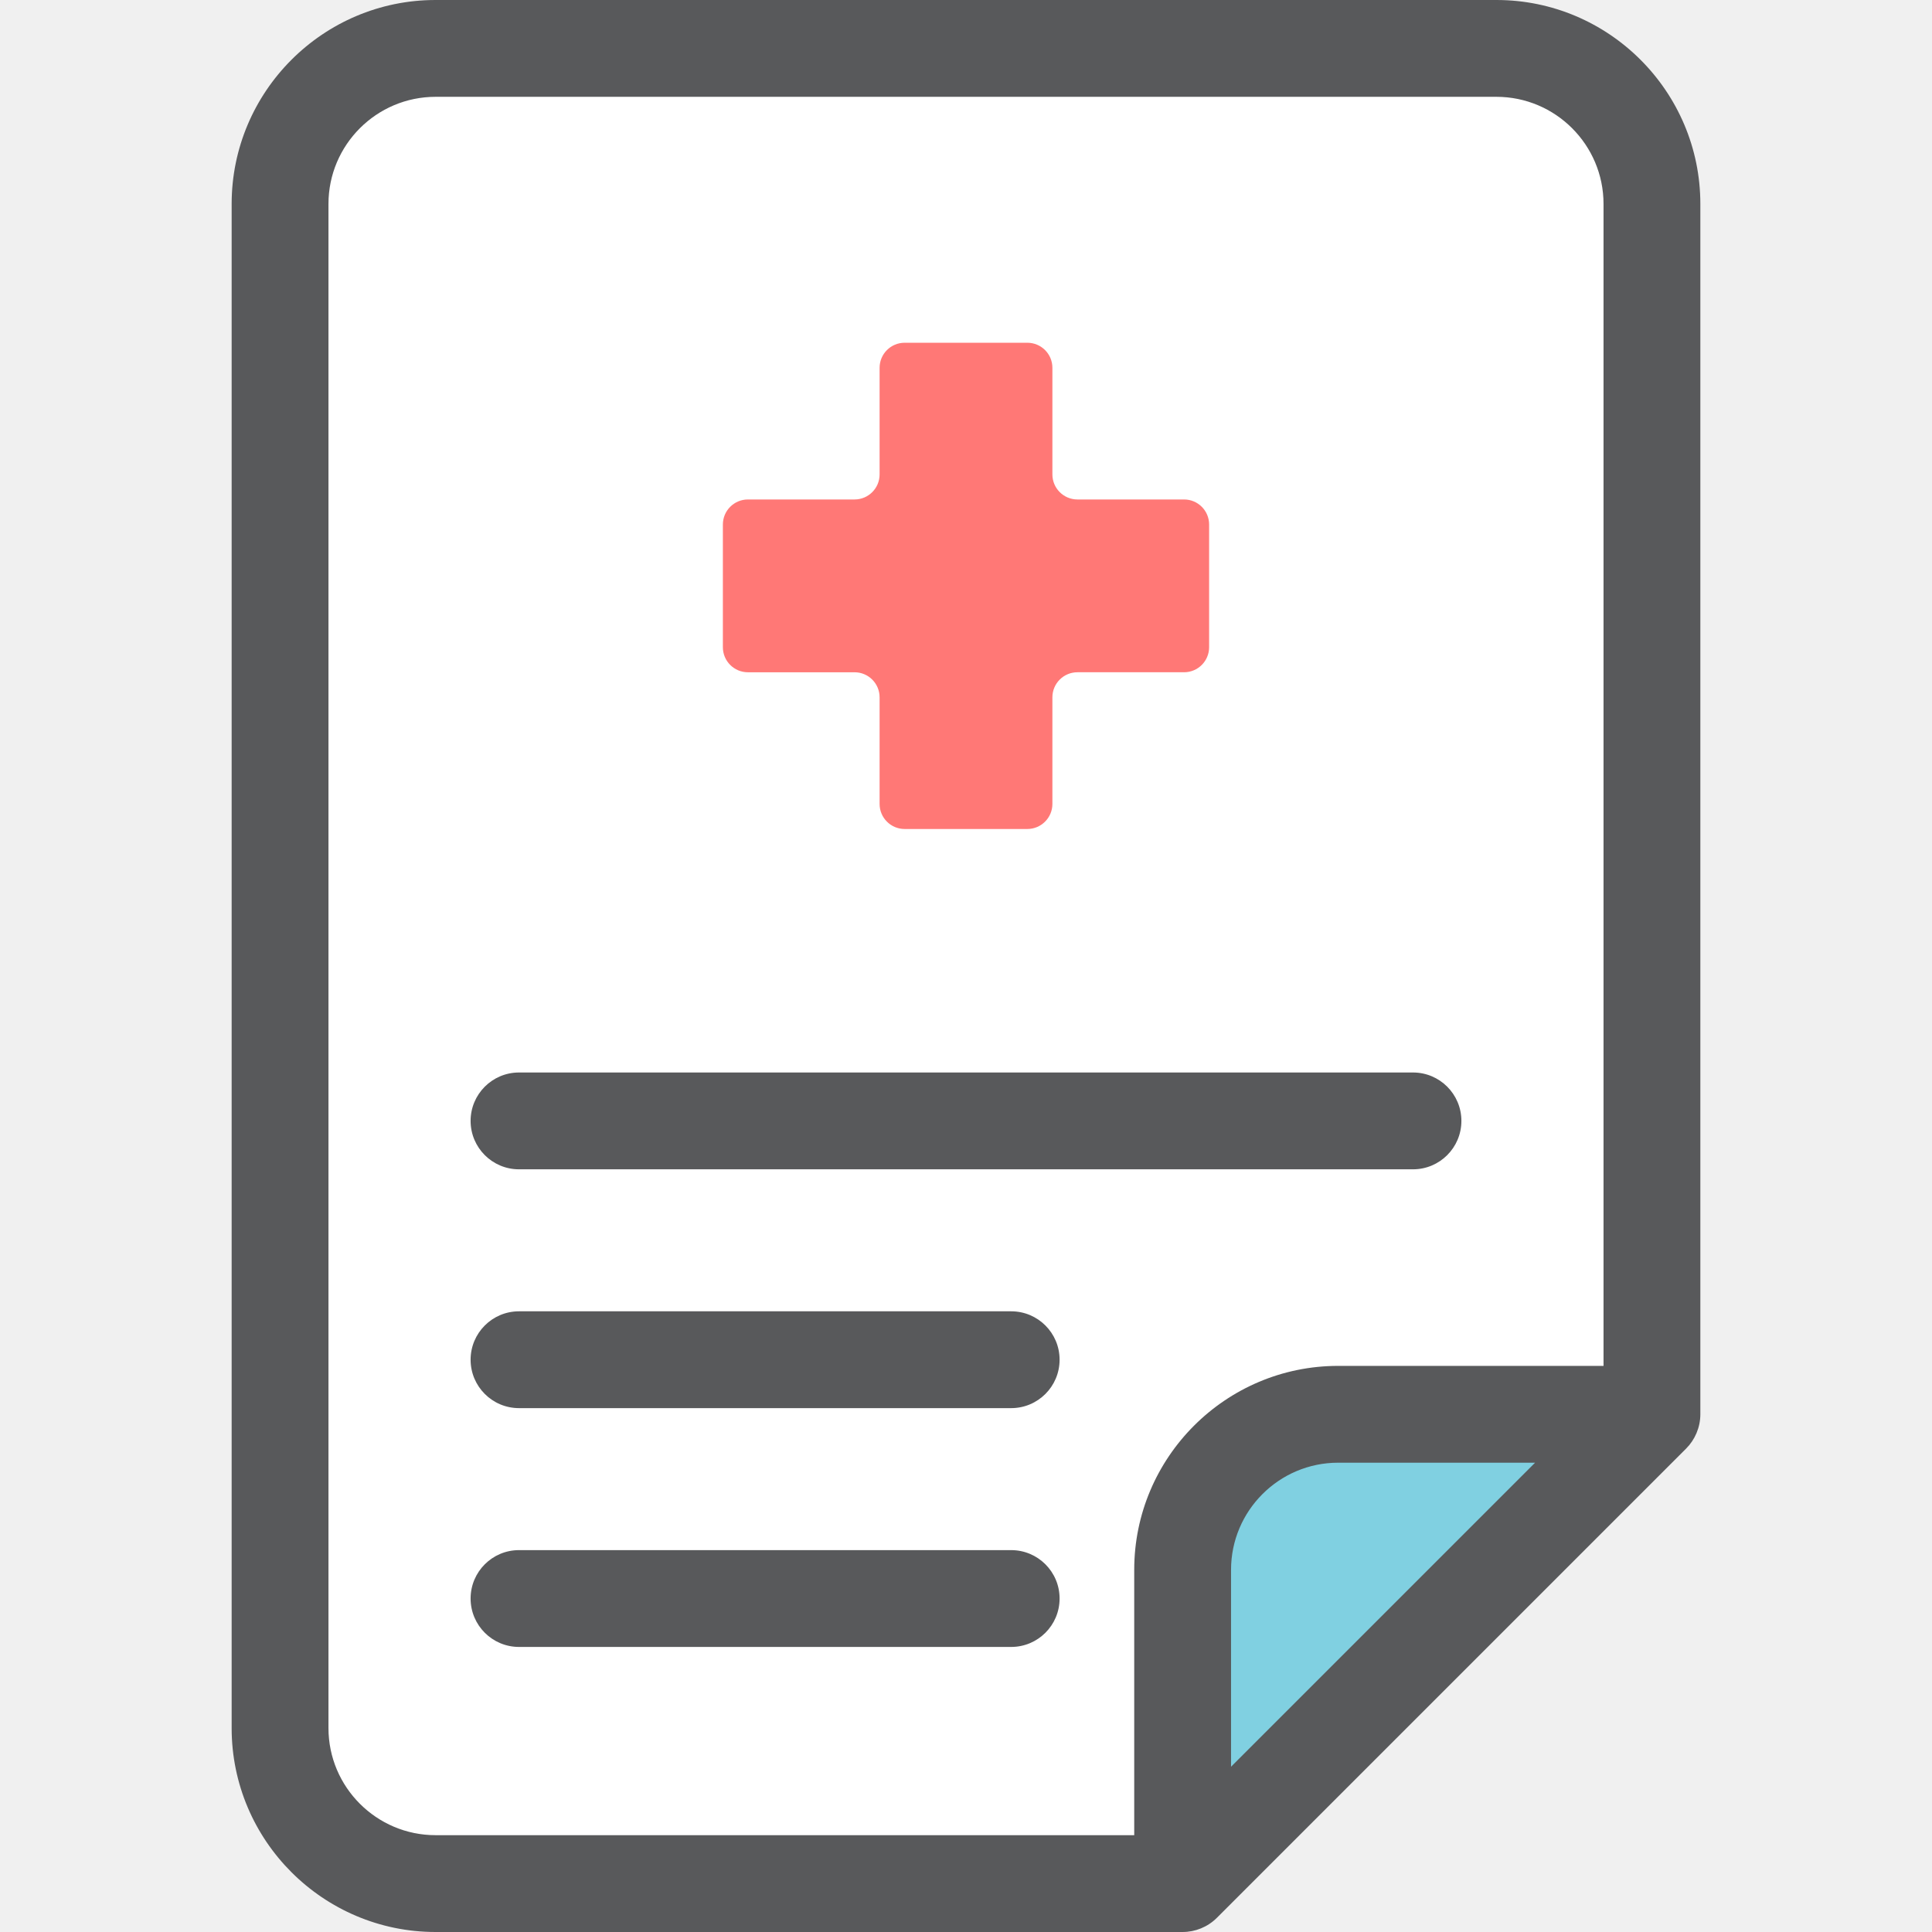
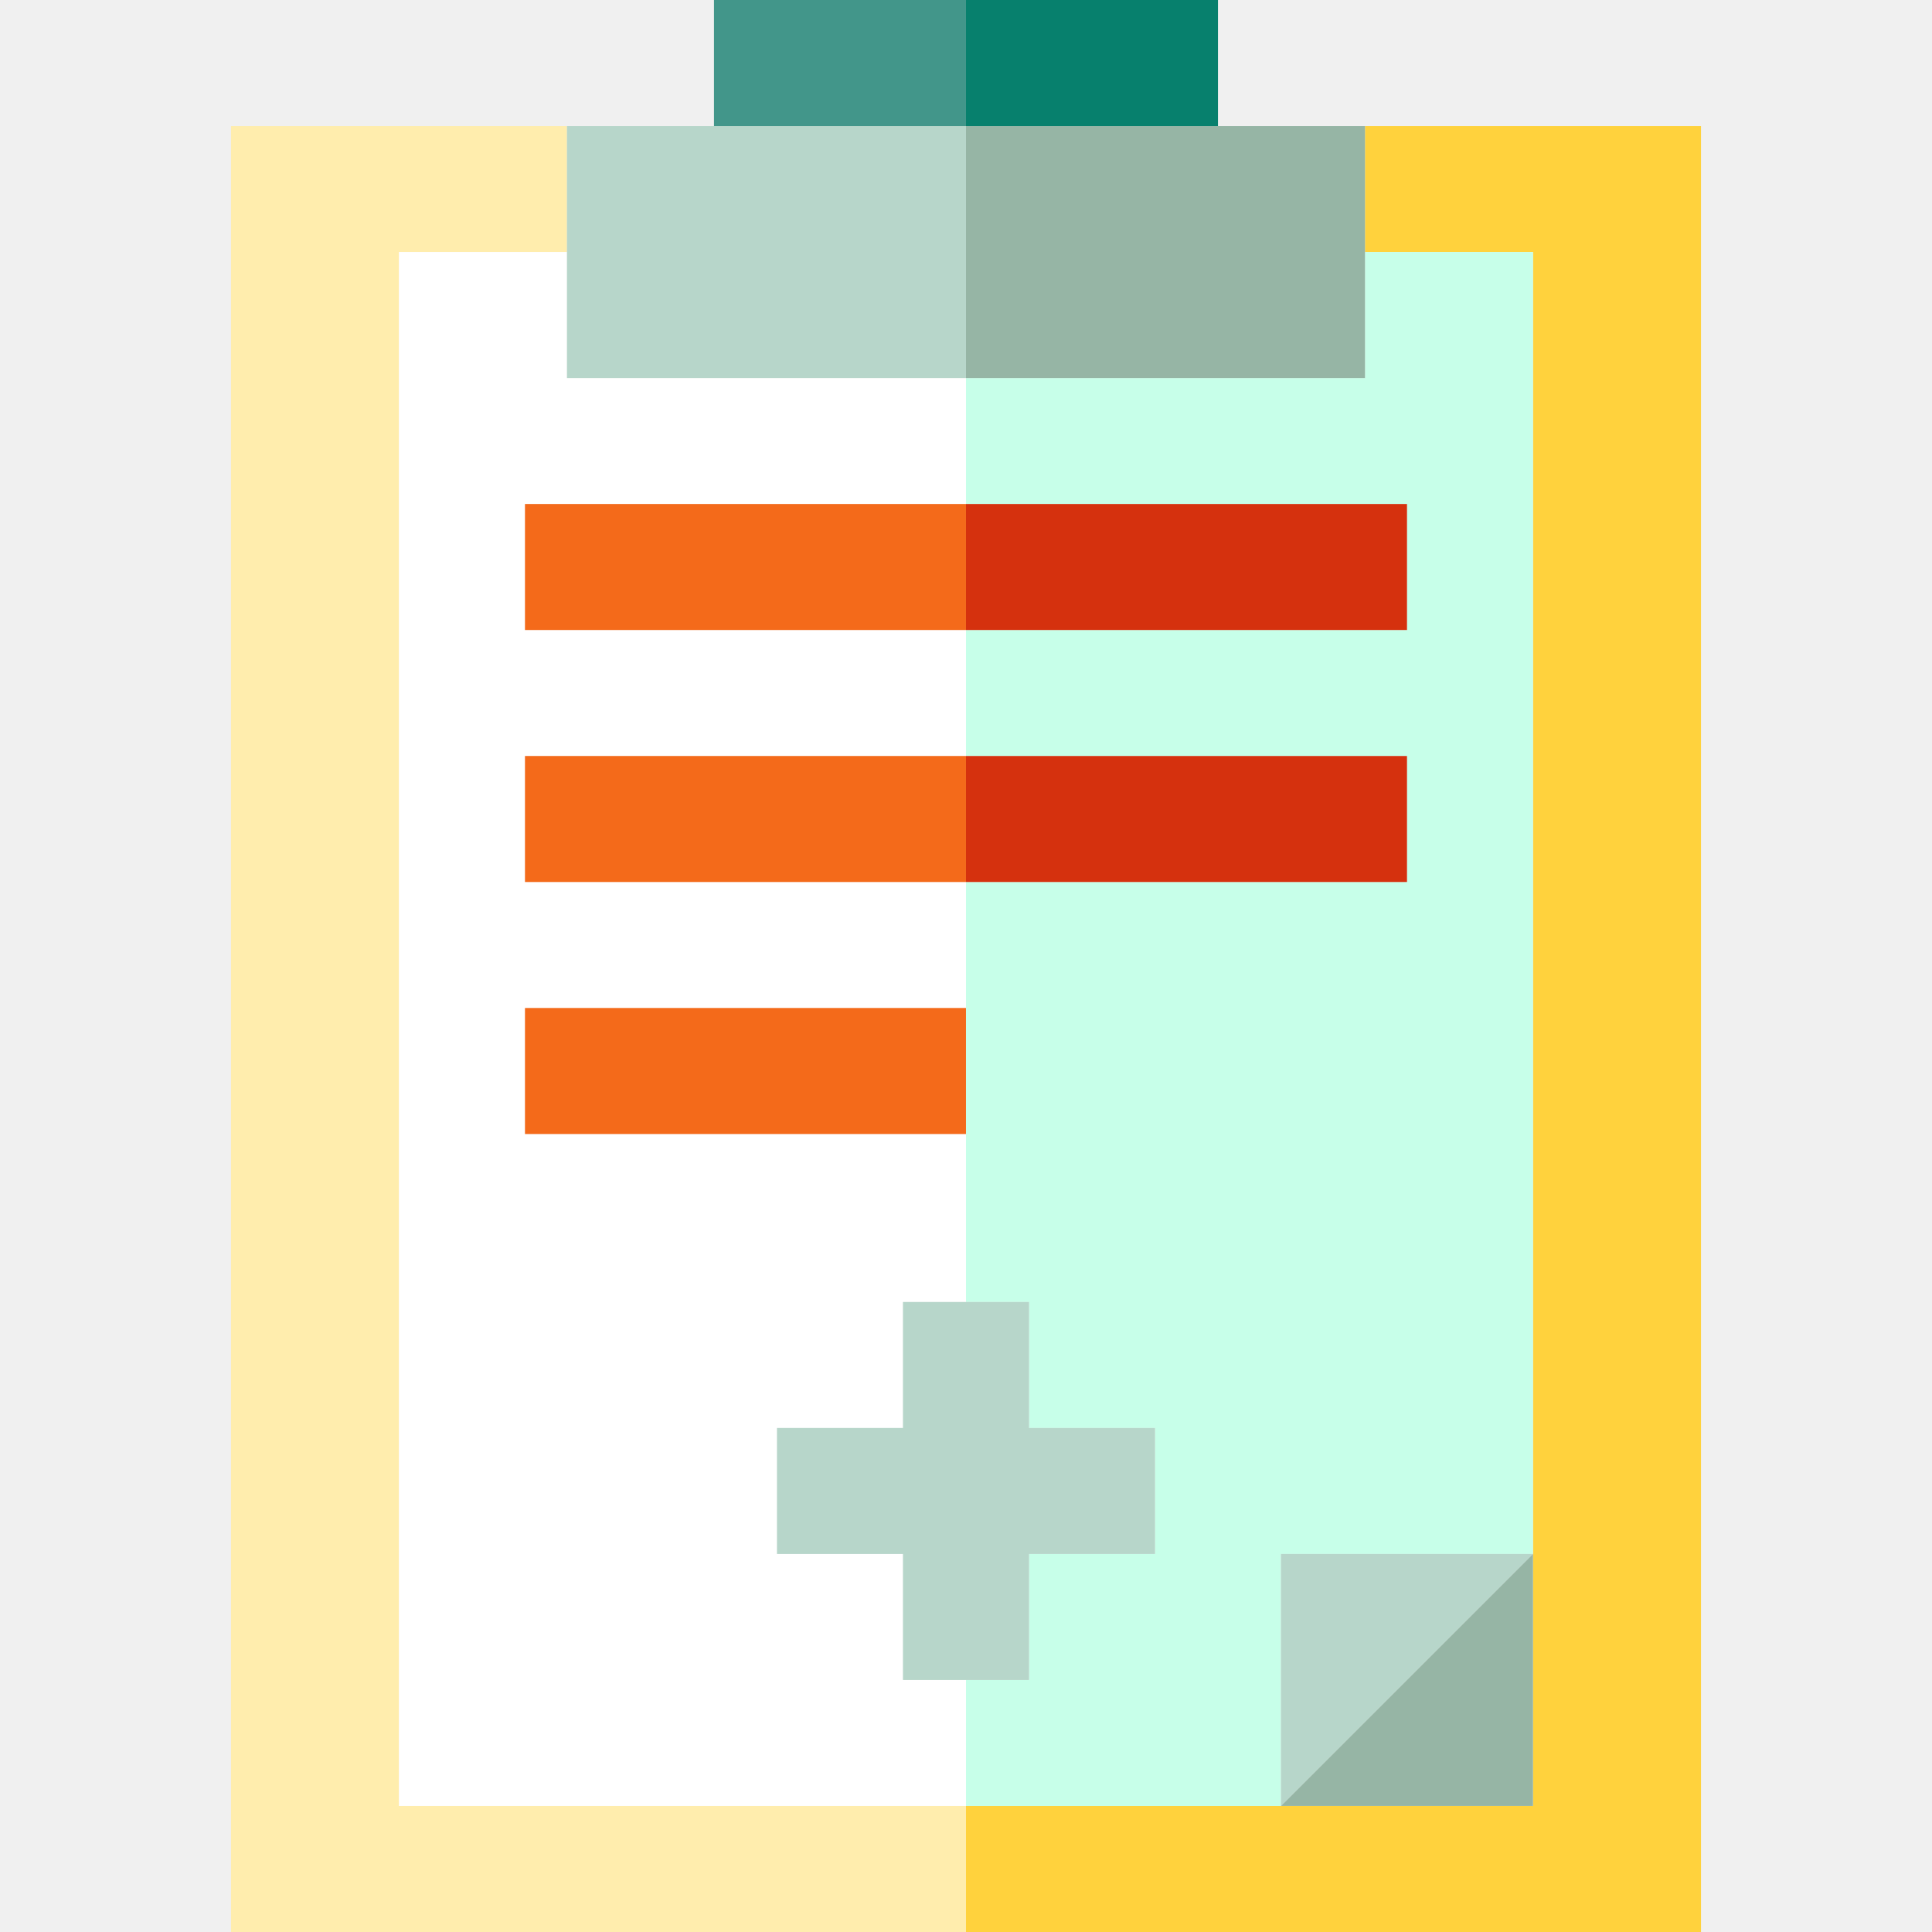
- <svg xmlns="http://www.w3.org/2000/svg" version="1.1" id="Layer_1" x="0px" y="0px" viewBox="0 0 512.002 512.002" style="enable-background:new 0 0 512.002 512.002;" xml:space="preserve">
-   <path style="fill:#FFFFFF;" d="M437.783,54.045c0-22.763-18.453-41.216-41.216-41.216H115.435  c-22.763,0-41.216,18.453-41.216,41.216v403.912c0,22.763,18.453,41.216,41.216,41.216h197.978l124.37-124.37V54.045z" />
-   <path style="fill:#80D0E1;" d="M437.783,374.801h-83.154c-22.763,0-41.216,18.453-41.216,41.216v83.154L437.783,374.801z" />
-   <path style="fill:#FF7876;" d="M278.897,213.052v-28.259c0-3.666,2.971-6.637,6.637-6.637h28.259c3.666,0,6.637-2.971,6.637-6.637  v-32.518c0-3.666-2.971-6.637-6.637-6.637h-28.259c-3.666,0-6.637-2.971-6.637-6.637V97.469c0-3.666-2.971-6.637-6.637-6.637h-32.52  c-3.666,0-6.637,2.971-6.637,6.637v28.259c0,3.666-2.971,6.637-6.637,6.637h-28.259c-3.666,0-6.637,2.971-6.637,6.637v32.52  c0,3.666,2.971,6.637,6.637,6.637h28.259c3.666,0,6.637,2.971,6.637,6.637v28.259c0,3.666,2.971,6.637,6.637,6.637h32.52  C275.926,219.689,278.897,216.718,278.897,213.052z" />
+ <svg xmlns="http://www.w3.org/2000/svg" version="1.1" id="Capa_1" x="0px" y="0px" viewBox="0 0 460 460" style="enable-background:new 0 0 460 460;" xml:space="preserve">
  <g>
-     <path style="fill:#58595B;" d="M450.611,54.045c0-29.8-24.245-54.045-54.045-54.045H115.435C85.635,0,61.39,24.245,61.39,54.045   v403.912c0,29.8,24.245,54.045,54.045,54.045h197.978c3.3,0,6.606-1.295,9.072-3.758l124.37-124.368   c2.282-2.282,3.756-5.559,3.756-9.071L450.611,54.045L450.611,54.045z M87.048,457.955V54.045   c0-15.653,12.735-28.387,28.387-28.387h281.131c15.653,0,28.387,12.735,28.387,28.387v307.93h-70.325   c-29.8,0-54.045,24.243-54.045,54.043v70.325H115.435C99.782,486.343,87.048,473.608,87.048,457.955z M326.241,468.201v-52.184   c0-15.653,12.733-28.386,28.387-28.386h52.184C398.257,396.186,334.554,459.886,326.241,468.201z" />
-     <path style="fill:#58595B;" d="M137.545,309.881h236.913c7.087,0,12.829-5.744,12.829-12.829c0-7.085-5.742-12.829-12.829-12.829   H137.545c-7.085,0-12.829,5.744-12.829,12.829C124.716,304.138,130.46,309.881,137.545,309.881z" />
-     <path style="fill:#58595B;" d="M137.545,373.17h130.43c7.087,0,12.829-5.744,12.829-12.829c0-7.085-5.742-12.829-12.829-12.829   h-130.43c-7.085,0-12.829,5.744-12.829,12.829C124.716,367.426,130.46,373.17,137.545,373.17z" />
-     <path style="fill:#58595B;" d="M267.975,410.8h-130.43c-7.085,0-12.829,5.744-12.829,12.829c0,7.085,5.744,12.829,12.829,12.829   h130.43c7.087,0,12.829-5.744,12.829-12.829C280.804,416.543,275.06,410.8,267.975,410.8z" />
+     <polygon style="fill:#FFEDAD;" points="94.997,430 94.997,60 134.997,60 134.997,30 55,30 55,460 230,460 230,430  " />
+     <polygon style="fill:#FFD23D;" points="324.997,30 324.997,60 364.997,60 364.997,350 364.997,430 230,430 230,460 405,460 405,30     " />
+     <polygon style="fill:#C7FFE9;" points="229.997,90 229.997,120 334.997,120 334.997,150 229.997,150 229.997,180 334.997,180    334.997,210 229.997,210 229.997,310 245,310 245,340 275,340 275,370 245,370 245,400 229.997,400 229.997,430 304.997,430    304.997,370 364.997,370 364.997,430 364.997,350 364.997,60 324.997,60 324.997,90  " />
+     <polygon style="fill:#FFFFFF;" points="215,400 215,370 185,370 185,340 215,340 215,310 229.997,310 229.997,270 124.997,270    124.997,240 229.997,240 229.997,210 124.997,210 124.997,180 229.997,180 229.997,150 124.997,150 124.997,120 229.997,120    229.997,90 134.997,90 134.997,60 94.997,60 94.997,430 229.997,430 229.997,400  " />
+     <rect x="229.997" y="30" style="fill:#96B5A5;" width="95" height="60" />
+     <rect x="229.997" style="fill:#07806D;" width="60" height="30" />
+     <rect x="134.997" y="30" style="fill:#B7D6CA;" width="95" height="60" />
+     <rect x="169.997" style="fill:#42968A;" width="60" height="30" />
+     <rect x="124.997" y="120" style="fill:#F46A1A;" width="105" height="30" />
+     <rect x="124.997" y="180" style="fill:#F46A1A;" width="105" height="30" />
+     <rect x="124.997" y="240" style="fill:#F46A1A;" width="105" height="30" />
+     <rect x="229.997" y="120" style="fill:#D5310E;" width="105" height="30" />
+     <rect x="229.997" y="180" style="fill:#D5310E;" width="105" height="30" />
+     <polygon style="fill:#B7D6CA;" points="215,340 185,340 185,370 215,370 215,400 245,400 245,370 275,370 275,340 245,340 245,310    215,310  " />
+     <polygon style="fill:#B7D6CA;" points="304.997,370 304.997,430 364.997,370  " />
+     <polygon style="fill:#96B5A5;" points="304.997,430 364.997,430 364.997,370  " />
  </g>
  <g>
</g>
  <g>
</g>
  <g>
</g>
  <g>
</g>
  <g>
</g>
  <g>
</g>
  <g>
</g>
  <g>
</g>
  <g>
</g>
  <g>
</g>
  <g>
</g>
  <g>
</g>
  <g>
</g>
  <g>
</g>
  <g>
</g>
</svg>
